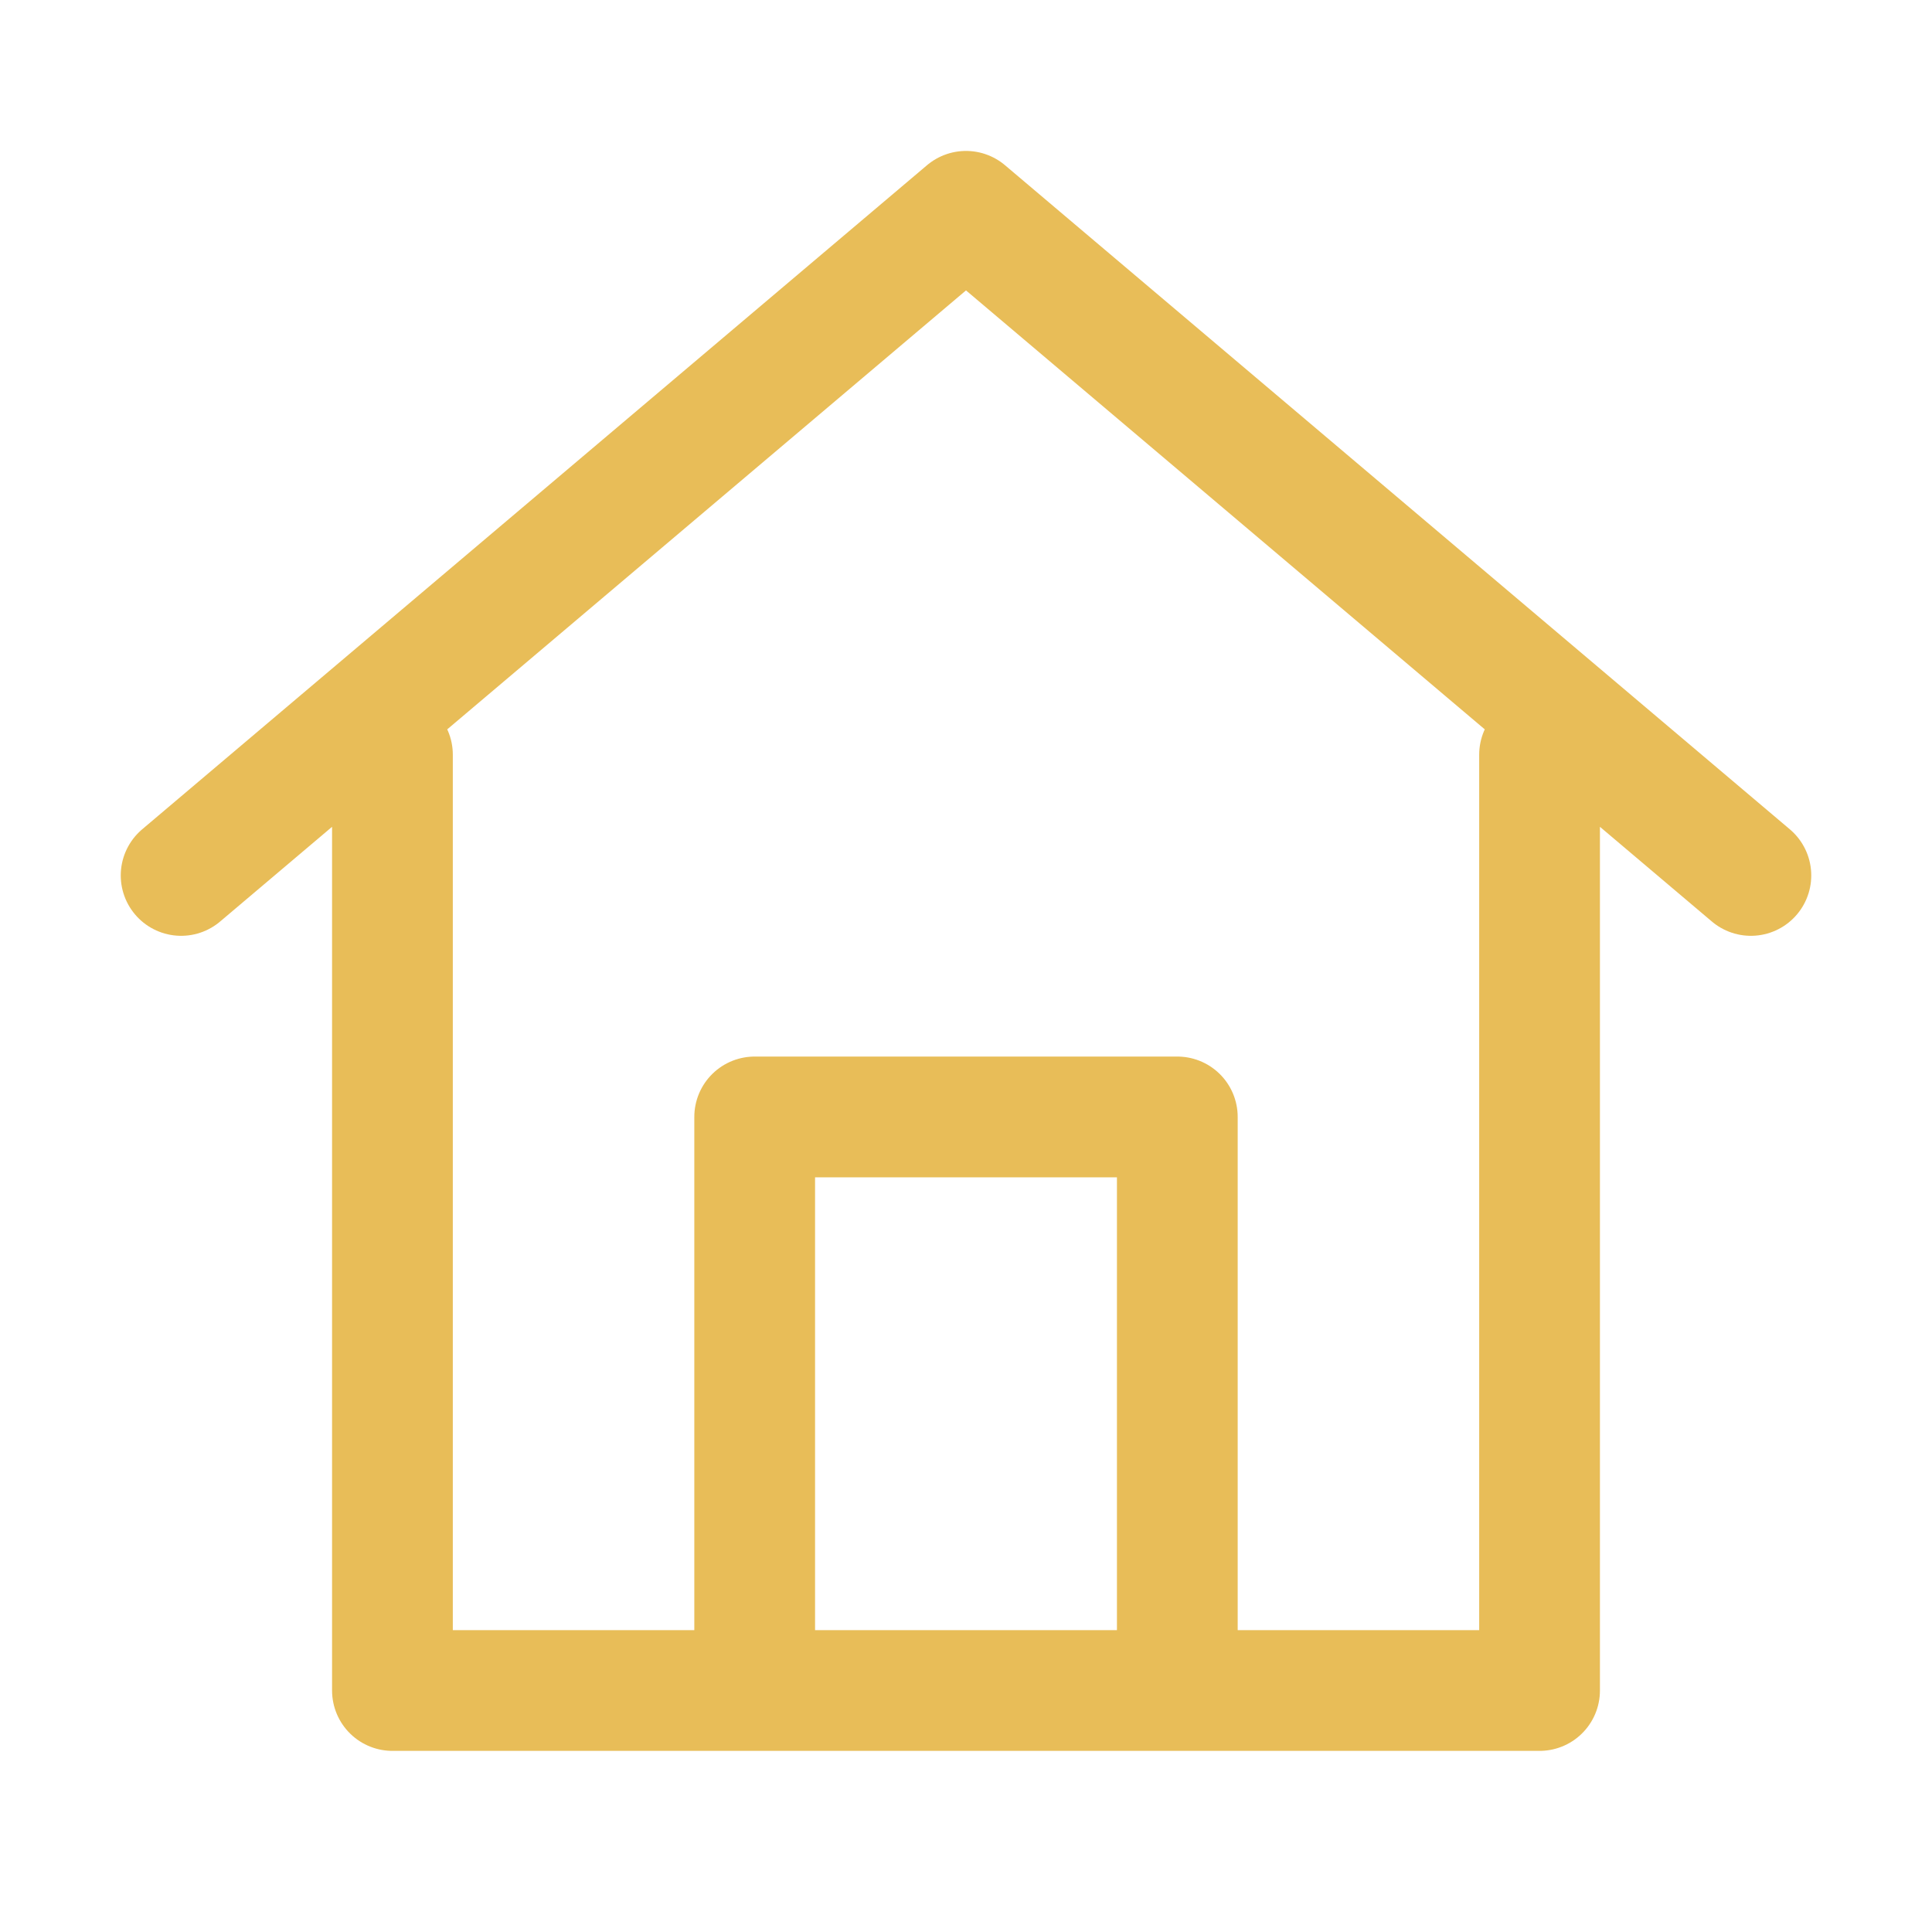
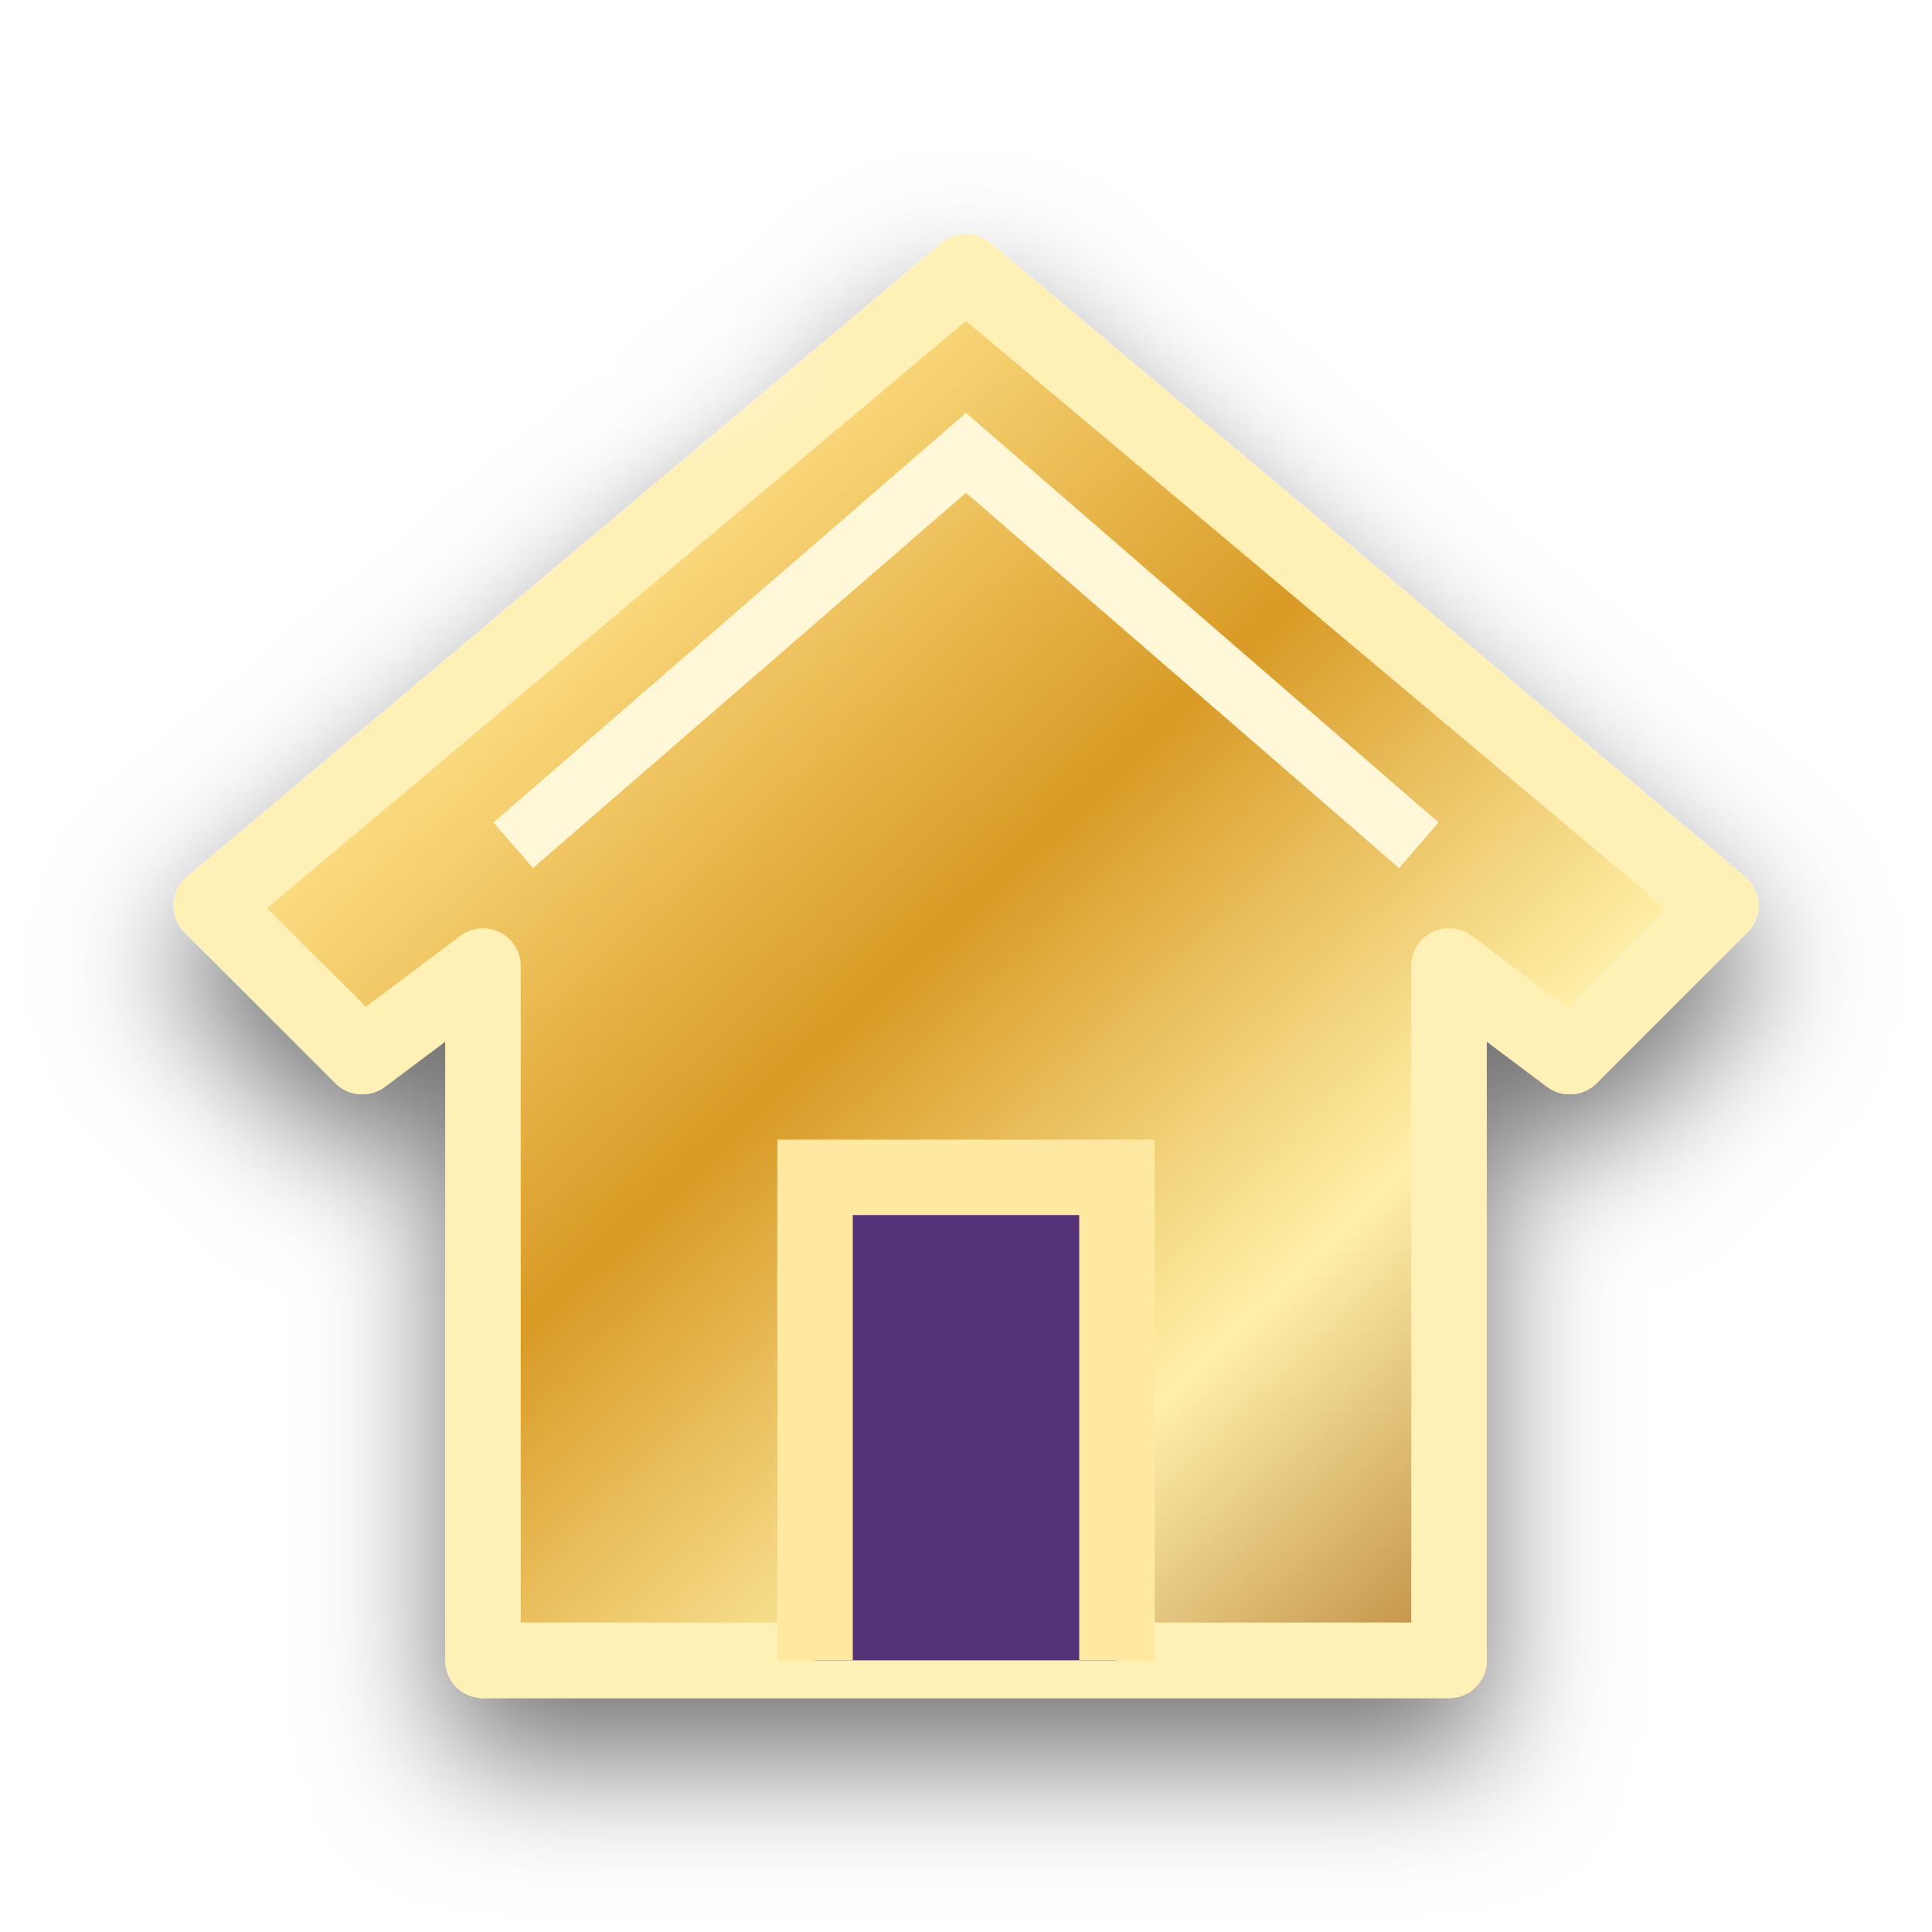
- <svg xmlns="http://www.w3.org/2000/svg" viewBox="0 0 64 64">
-   <path d="m6 29 26-22 26 22M13 25v31h38V25M25 56V37h14v19" fill="none" stroke="#e8bd58" stroke-width="4" stroke-linecap="round" stroke-linejoin="round" />
+ <svg xmlns="http://www.w3.org/2000/svg" viewBox="0 0 64 64" width="128" height="128">
+   <defs>
+     <linearGradient id="gold" x1="0" y1="0" x2="1" y2="1">
+       <stop offset="0" stop-color="#fff8cf" />
+       <stop offset=".22" stop-color="#ffe28a" />
+       <stop offset=".48" stop-color="#d99a25" />
+       <stop offset=".72" stop-color="#fff0a8" />
+       <stop offset="1" stop-color="#9e560e" />
+     </linearGradient>
+     <linearGradient id="purple" x1="0" y1="0" x2="1" y2="1">
+       <stop stop-color="#c78aff" />
+       <stop offset=".4" stop-color="#7136a0" />
+       <stop offset="1" stop-color="#271044" />
+     </linearGradient>
+     <filter id="shadow" x="-30%" y="-30%" width="160%" height="170%">
+       <feGaussianBlur in="SourceAlpha" stdDeviation="2.2" />
+       <feOffset dy="2" />
+       <feComponentTransfer>
+         <feFuncA type="linear" slope=".55" />
+       </feComponentTransfer>
+       <feMerge>
+         <feMergeNode />
+         <feMergeNode in="SourceGraphic" />
+       </feMerge>
+     </filter>
+     <radialGradient id="shine">
+       <stop stop-color="#fff" stop-opacity=".75" />
+       <stop offset="1" stop-color="#fff" stop-opacity="0" />
+     </radialGradient>
+   </defs>
+   <g filter="url(#shadow)">
+     <path d="m7 30 25-21 25 21-5 5-4-3v23H16V32l-4 3Z" fill="url(#gold)" stroke="#fff0b5" stroke-width="2.5" stroke-linejoin="round" />
+     <path d="M27 55V39h10v16" fill="#553078" stroke="#ffe8a0" stroke-width="2.5" />
+     <path d="m17 28 15-13 15 13" fill="none" stroke="#fff8d8" stroke-width="2" />
+   </g>
+   <ellipse cx="19" cy="12" rx="9" ry="4" fill="url(#shine)" opacity=".8" />
</svg>
